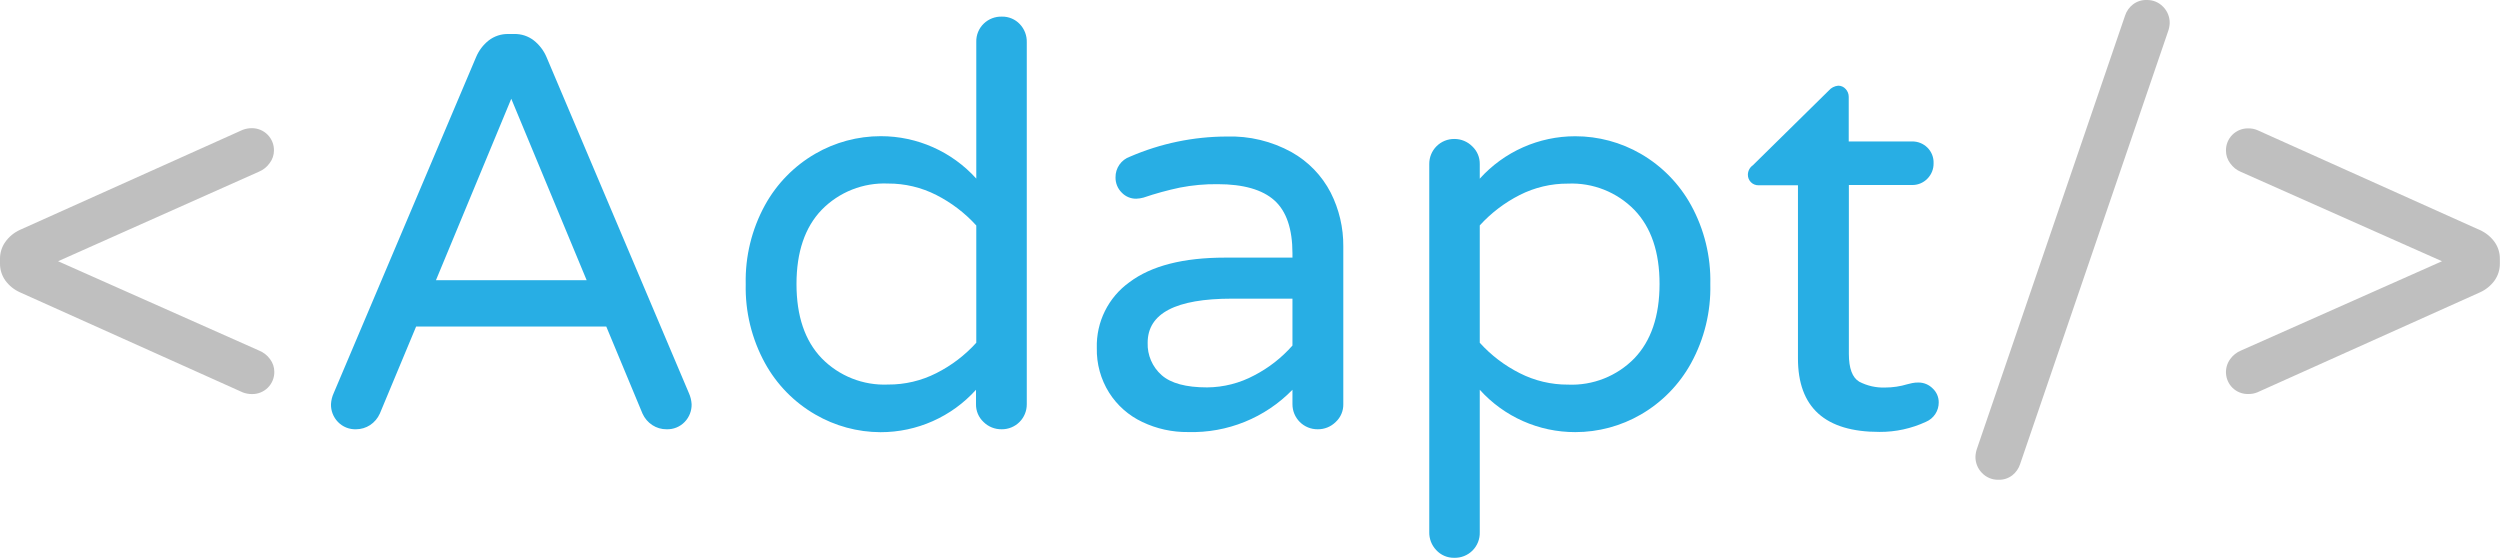
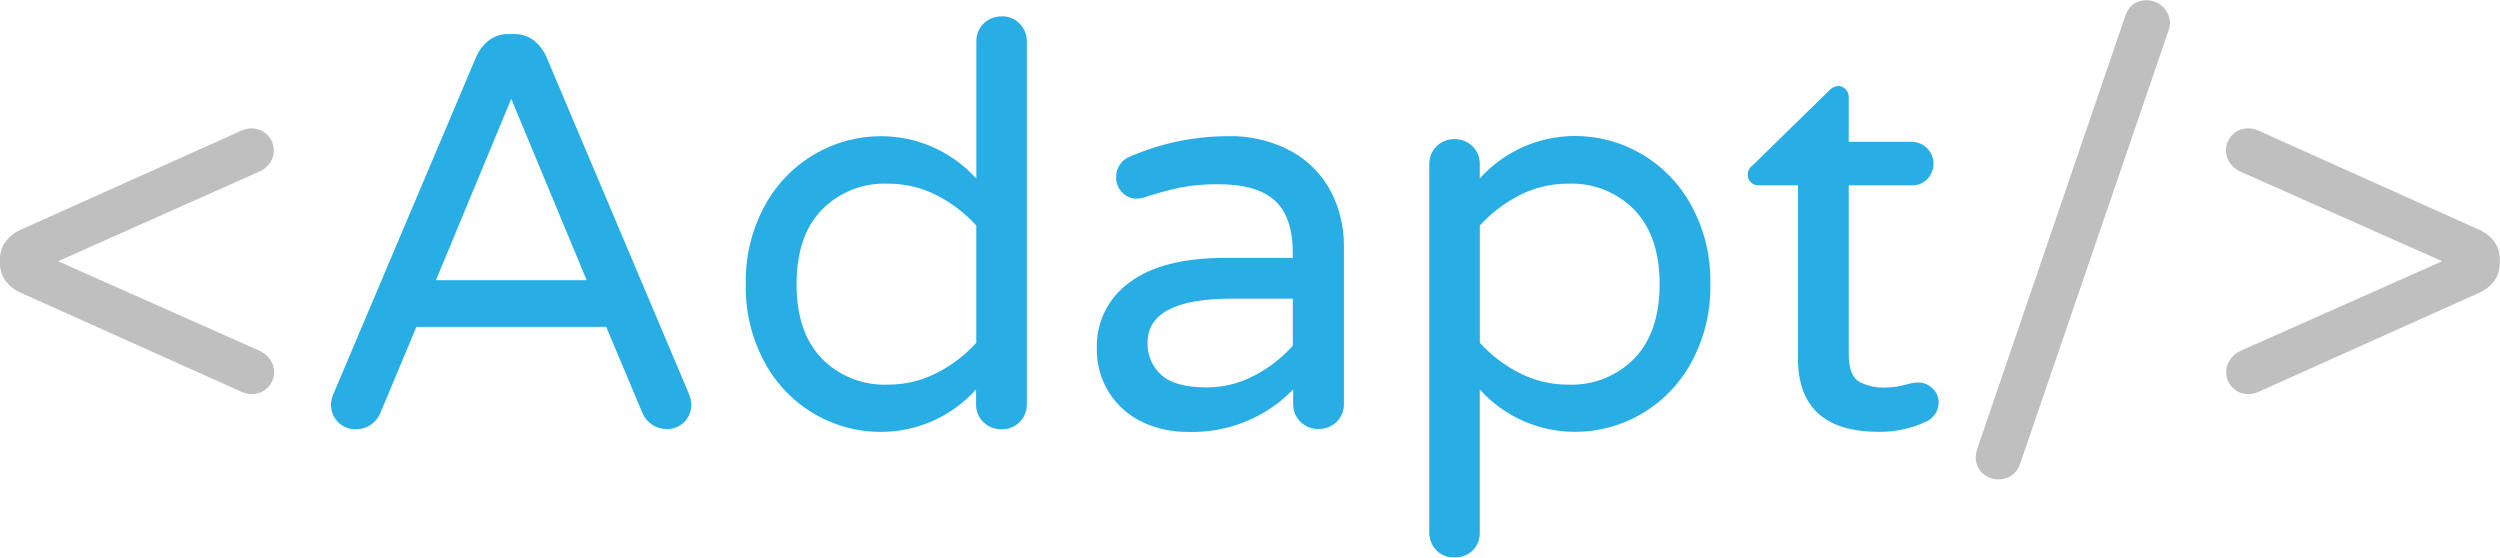
<svg xmlns="http://www.w3.org/2000/svg" viewBox="0 0 359.45 80.18">
  <defs>
-     <style>.cls-1,.cls-2,.cls-3{fill:none;}.cls-2{clip-rule:evenodd;}.cls-3{fill-rule:evenodd;}.cls-4{clip-path:url(#clip-path);}.cls-5{fill:#bfbfbf;}.cls-6{clip-path:url(#clip-path-2);}.cls-7{fill:#28aee4;}</style>
-     <clipPath id="clip-path" transform="translate(-51.17 -35.96)">
-       <rect class="cls-1" width="461.49" height="168.46" />
-     </clipPath>
-     <clipPath id="clip-path-2" transform="translate(-51.17 -35.96)">
-       <polygon class="cls-2" points="0 168.46 461.49 168.46 461.49 0 0 0 0 168.46 0 168.46" />
-     </clipPath>
+     <style>.cls-1{fill:#bfbfbf;}.cls-2{fill:#28aee4;}</style>
  </defs>
  <g id="Layer_2" data-name="Layer 2">
    <g id="Layer_1-2" data-name="Layer 1">
-       <g id="Text">
-         <g class="cls-4">
-           <path class="cls-5" d="M86.08,92.38,54.06,78a5.24,5.24,0,0,1-2.13-1.72,4.14,4.14,0,0,1-.76-2.45V73.2a4.14,4.14,0,0,1,.76-2.45A5.24,5.24,0,0,1,54.06,69l32-14.37a3.68,3.68,0,0,1,1.29-.24,3.16,3.16,0,0,1,3.21,3.21,3,3,0,0,1-.61,1.8,3.54,3.54,0,0,1-1.56,1.25L59.52,73.52,88.41,86.36A3.59,3.59,0,0,1,90,87.6a3,3,0,0,1,.61,1.81,3.16,3.16,0,0,1-3.21,3.21A3.68,3.68,0,0,1,86.08,92.38Z" transform="translate(-51.17 -35.96)" />
-         </g>
-         <g class="cls-6">
-           <g class="cls-4">
-             <path class="cls-7" d="M99.76,96.63a3.54,3.54,0,0,1-1-2.56,4.32,4.32,0,0,1,.4-1.61l20.47-48.31a6,6,0,0,1,1.8-2.37,4.44,4.44,0,0,1,2.85-.93h.8a4.4,4.4,0,0,1,2.85.93,6.06,6.06,0,0,1,1.81,2.37l20.47,48.31a4.52,4.52,0,0,1,.4,1.61,3.55,3.55,0,0,1-1,2.56,3.44,3.44,0,0,1-2.6,1.05,3.67,3.67,0,0,1-2.05-.6,3.85,3.85,0,0,1-1.41-1.65l-5.21-12.52H111l-5.22,12.52a3.89,3.89,0,0,1-1.4,1.65,3.7,3.7,0,0,1-2,.6A3.45,3.45,0,0,1,99.76,96.63Zm14.09-20.38h21.67L124.68,50.16Z" transform="translate(-51.17 -35.96)" />
-             <path class="cls-7" d="M168.38,95.55a19.2,19.2,0,0,1-7.22-7.38,22.52,22.52,0,0,1-2.77-11.36,22.52,22.52,0,0,1,2.77-11.36,19.27,19.27,0,0,1,7.22-7.38,18.79,18.79,0,0,1,9.43-2.53,18.48,18.48,0,0,1,13.73,6.1V42a3.52,3.52,0,0,1,1.08-2.65,3.6,3.6,0,0,1,2.61-1,3.44,3.44,0,0,1,2.57,1.08,3.64,3.64,0,0,1,1,2.61V94.07a3.57,3.57,0,0,1-3.61,3.61,3.61,3.61,0,0,1-2.61-1.05,3.41,3.41,0,0,1-1.08-2.56V92a18.44,18.44,0,0,1-13.73,6.1A18.79,18.79,0,0,1,168.38,95.55Zm17.42-5.94a19.66,19.66,0,0,0,5.74-4.37V68.38A20,20,0,0,0,185.8,64a15.13,15.13,0,0,0-6.94-1.65,12.58,12.58,0,0,0-9.55,3.78q-3.62,3.77-3.62,10.67t3.62,10.67a12.58,12.58,0,0,0,9.55,3.78A15.13,15.13,0,0,0,185.8,89.61Z" transform="translate(-51.17 -35.96)" />
-             <path class="cls-7" d="M215.41,96.63a11.38,11.38,0,0,1-4.77-4.21A11.59,11.59,0,0,1,208.87,86a11.25,11.25,0,0,1,4.7-9.47Q218.27,73,227.33,73H237V72.4c0-3.53-.87-6.08-2.6-7.63s-4.46-2.33-8.15-2.33a26.72,26.72,0,0,0-5.42.49,45.07,45.07,0,0,0-5.25,1.44,4.39,4.39,0,0,1-1.05.16,2.82,2.82,0,0,1-2.08-.88,3,3,0,0,1-.89-2.17,3.11,3.11,0,0,1,2.09-3,35.21,35.21,0,0,1,13.88-2.89,18.08,18.08,0,0,1,9.35,2.25,14.07,14.07,0,0,1,5.62,5.82,16.83,16.83,0,0,1,1.81,7.74V94.07a3.39,3.39,0,0,1-1.09,2.56,3.6,3.6,0,0,1-2.6,1.05A3.59,3.59,0,0,1,237,94.07V92A20.13,20.13,0,0,1,222,98.08,14.86,14.86,0,0,1,215.41,96.63Zm16.1-6.7A18.89,18.89,0,0,0,237,85.64V78.9H228.3q-12.12,0-12.12,6.34a5.94,5.94,0,0,0,2,4.65q2,1.77,6.54,1.77A14.55,14.55,0,0,0,231.51,89.93Z" transform="translate(-51.17 -35.96)" />
-             <path class="cls-7" d="M257.67,115.05a3.63,3.63,0,0,1-1-2.6V59.55a3.57,3.57,0,0,1,3.61-3.61A3.61,3.61,0,0,1,262.85,57a3.41,3.41,0,0,1,1.08,2.56v2.09a18.48,18.48,0,0,1,13.73-6.1,18.79,18.79,0,0,1,9.43,2.53,19.27,19.27,0,0,1,7.22,7.38,22.52,22.52,0,0,1,2.77,11.36,22.52,22.52,0,0,1-2.77,11.36,19.2,19.2,0,0,1-7.22,7.38,18.79,18.79,0,0,1-9.43,2.53A18.44,18.44,0,0,1,263.93,92v20.47a3.57,3.57,0,0,1-3.69,3.69A3.41,3.41,0,0,1,257.67,115.05Zm28.49-27.57q3.61-3.77,3.62-10.67t-3.62-10.67a12.58,12.58,0,0,0-9.55-3.78A15.13,15.13,0,0,0,269.67,64a20,20,0,0,0-5.74,4.37V85.24a19.66,19.66,0,0,0,5.74,4.37,15.13,15.13,0,0,0,6.94,1.65A12.58,12.58,0,0,0,286.16,87.48Z" transform="translate(-51.17 -35.96)" />
-             <path class="cls-7" d="M309.68,87.48V62.6H304a1.5,1.5,0,0,1-1.52-1.52,1.67,1.67,0,0,1,.72-1.36L314.09,49a2.05,2.05,0,0,1,1.37-.72,1.4,1.4,0,0,1,1.08.48,1.63,1.63,0,0,1,.44,1.12v6.42h9.07a3.05,3.05,0,0,1,2.25.89,3,3,0,0,1,.88,2.24,3.06,3.06,0,0,1-.88,2.21,3,3,0,0,1-2.25.92H317V86.84c0,2.09.5,3.41,1.49,4a7.49,7.49,0,0,0,3.73.84,11.15,11.15,0,0,0,3.21-.48c.21-.06.44-.11.68-.16a4,4,0,0,1,.93-.08,2.84,2.84,0,0,1,2,.84,2.7,2.7,0,0,1,.88,2,3,3,0,0,1-1.84,2.81,15.63,15.63,0,0,1-6.66,1.45Q309.67,98.08,309.68,87.48Z" transform="translate(-51.17 -35.96)" />
-           </g>
-           <g class="cls-6">
-             <g class="cls-4">
-               <path class="cls-5" d="M336.12,103.94a3.26,3.26,0,0,1-.92-2.33,4,4,0,0,1,.24-1.2l21.27-62.2a3.33,3.33,0,0,1,1.13-1.61,3.08,3.08,0,0,1,2-.64,3.16,3.16,0,0,1,2.37,1,3.26,3.26,0,0,1,.92,2.33,4,4,0,0,1-.24,1.2l-21.27,62.2a3.37,3.37,0,0,1-1.12,1.61,3.1,3.1,0,0,1-2,.64A3.16,3.16,0,0,1,336.12,103.94Z" transform="translate(-51.17 -35.96)" />
-             </g>
-             <g class="cls-6">
-               <g class="cls-4">
-                 <path class="cls-5" d="M372.14,91.7a3.18,3.18,0,0,1-.32-4.1,3.59,3.59,0,0,1,1.56-1.24l28.9-12.84-28.9-12.84a3.54,3.54,0,0,1-1.56-1.25,3,3,0,0,1-.6-1.8,3.14,3.14,0,0,1,3.21-3.21,3.21,3.21,0,0,1,1.28.24l32,14.37a5.24,5.24,0,0,1,2.13,1.72,4.14,4.14,0,0,1,.76,2.45v.64a4.14,4.14,0,0,1-.76,2.45A5.24,5.24,0,0,1,407.73,78l-32,14.37a3.21,3.21,0,0,1-1.28.24A3.12,3.12,0,0,1,372.14,91.7Z" transform="translate(-51.17 -35.96)" />
-               </g>
-             </g>
-           </g>
+       <g id="Lockup">
+         <g id="Adapt_Text" data-name="Adapt Text">
+           <path id="_" data-name="&lt;" class="cls-1" d="M34.91,56.42l-32-14.36A5.34,5.34,0,0,1,.76,40.33,4.14,4.14,0,0,1,0,37.88v-.64a4.14,4.14,0,0,1,.76-2.45,5.32,5.32,0,0,1,2.13-1.72l32-14.37a3.68,3.68,0,0,1,1.29-.24,3.17,3.17,0,0,1,2.61,5,3.67,3.67,0,0,1-1.57,1.24L8.35,37.56,37.24,50.4a3.7,3.7,0,0,1,1.57,1.25,3,3,0,0,1,.6,1.8,3.16,3.16,0,0,1-3.21,3.21A3.68,3.68,0,0,1,34.91,56.42Z" />
+           <path id="A" class="cls-2" d="M48.59,60.68a3.58,3.58,0,0,1-1-2.57A4.36,4.36,0,0,1,48,56.5L68.46,8.19a6.21,6.21,0,0,1,1.8-2.37,4.49,4.49,0,0,1,2.85-.92h.81a4.44,4.44,0,0,1,2.84.92,6.13,6.13,0,0,1,1.81,2.37L99,56.5a4.57,4.57,0,0,1,.4,1.61,3.62,3.62,0,0,1-1,2.57,3.48,3.48,0,0,1-2.61,1,3.67,3.67,0,0,1-2-.6,3.77,3.77,0,0,1-1.4-1.65L87.16,47H59.87L54.65,59.47a3.84,3.84,0,0,1-1.4,1.65,3.7,3.7,0,0,1-2,.6A3.48,3.48,0,0,1,48.59,60.68ZM62.68,40.29H84.35L73.51,14.21Z" />
+           <path id="d" class="cls-2" d="M117.21,59.59A19.13,19.13,0,0,1,110,52.21a22.5,22.5,0,0,1-2.77-11.36A22.46,22.46,0,0,1,110,29.5a19.23,19.23,0,0,1,7.22-7.39,18.89,18.89,0,0,1,9.43-2.53,18.48,18.48,0,0,1,13.73,6.1V6a3.54,3.54,0,0,1,1.08-2.65,3.66,3.66,0,0,1,2.61-1,3.44,3.44,0,0,1,2.57,1.08,3.64,3.64,0,0,1,1,2.61V58.11a3.55,3.55,0,0,1-3.61,3.61,3.66,3.66,0,0,1-2.61-1,3.45,3.45,0,0,1-1.08-2.57V56a18.44,18.44,0,0,1-13.73,6.1A18.79,18.79,0,0,1,117.21,59.59Zm17.42-5.94a19.66,19.66,0,0,0,5.74-4.37V32.43a19.87,19.87,0,0,0-5.74-4.38,15.25,15.25,0,0,0-6.94-1.64,12.58,12.58,0,0,0-9.55,3.77q-3.61,3.76-3.61,10.67t3.61,10.68a12.61,12.61,0,0,0,9.55,3.77A15.13,15.13,0,0,0,134.63,53.65Z" />
+           <path id="a-2" data-name="a" class="cls-2" d="M164.25,60.68a11.44,11.44,0,0,1-4.78-4.22,11.57,11.57,0,0,1-1.77-6.38,11.26,11.26,0,0,1,4.7-9.47q4.69-3.53,13.76-3.53h9.72v-.64q0-5.3-2.61-7.63t-8.15-2.32a27.51,27.51,0,0,0-5.42.48,45.07,45.07,0,0,0-5.25,1.44,4.39,4.39,0,0,1-1,.16,2.82,2.82,0,0,1-2.08-.88,3,3,0,0,1-.89-2.17,3.11,3.11,0,0,1,2.09-3.05,35.43,35.43,0,0,1,13.88-2.89,18.15,18.15,0,0,1,9.36,2.25,14.11,14.11,0,0,1,5.61,5.82,16.83,16.83,0,0,1,1.81,7.74V58.11a3.45,3.45,0,0,1-1.08,2.57,3.67,3.67,0,0,1-2.61,1,3.55,3.55,0,0,1-3.61-3.61V56a20.15,20.15,0,0,1-15.09,6.1A14.91,14.91,0,0,1,164.25,60.68ZM180.34,54a19.27,19.27,0,0,0,5.54-4.3V42.94h-8.75Q165,42.94,165,49.28a5.93,5.93,0,0,0,2,4.65c1.31,1.18,3.5,1.77,6.55,1.77A14.53,14.53,0,0,0,180.34,54Z" />
+           <path id="p" class="cls-2" d="M206.5,79.1a3.67,3.67,0,0,1-1-2.61V23.6A3.55,3.55,0,0,1,209.07,20a3.6,3.6,0,0,1,2.61,1,3.42,3.42,0,0,1,1.08,2.57v2.08a18.48,18.48,0,0,1,13.73-6.1,18.89,18.89,0,0,1,9.43,2.53,19.16,19.16,0,0,1,7.22,7.39,22.46,22.46,0,0,1,2.77,11.35,22.5,22.5,0,0,1-2.77,11.36,19.06,19.06,0,0,1-7.22,7.38,18.79,18.79,0,0,1-9.43,2.53A18.44,18.44,0,0,1,212.76,56V76.49a3.58,3.58,0,0,1-1,2.65,3.62,3.62,0,0,1-2.65,1A3.44,3.44,0,0,1,206.5,79.1ZM235,51.53q3.62-3.78,3.62-10.68T235,30.18a12.58,12.58,0,0,0-9.55-3.77,15.25,15.25,0,0,0-6.94,1.64,20,20,0,0,0-5.74,4.38V49.28a19.8,19.8,0,0,0,5.74,4.37,15.13,15.13,0,0,0,6.94,1.65A12.61,12.61,0,0,0,235,51.53Z" />
+           <path id="t" class="cls-2" d="M258.51,51.53V26.65h-5.7a1.5,1.5,0,0,1-1.52-1.53,1.67,1.67,0,0,1,.72-1.36l10.92-10.68a2,2,0,0,1,1.36-.72,1.4,1.4,0,0,1,1.08.48,1.59,1.59,0,0,1,.44,1.13v6.42h9.07a3.15,3.15,0,0,1,2.25,5.33,3,3,0,0,1-2.25.93h-9.07V50.88c0,2.09.5,3.42,1.49,4a7.49,7.49,0,0,0,3.73.84,11.15,11.15,0,0,0,3.21-.48l.68-.16a4.65,4.65,0,0,1,.93-.08,2.82,2.82,0,0,1,2,.84,2.72,2.72,0,0,1,.89,2,3.05,3.05,0,0,1-1.85,2.81,15.77,15.77,0,0,1-6.66,1.44Q258.52,62.12,258.51,51.53Z" />
+           <path id="_2" data-name="/" class="cls-1" d="M285,68a3.23,3.23,0,0,1-.93-2.33,4,4,0,0,1,.24-1.2l21.27-62.2A3.44,3.44,0,0,1,306.67.64,3.42,3.42,0,0,1,311,1,3.24,3.24,0,0,1,312,3.29a4,4,0,0,1-.24,1.2L290.45,66.7a3.4,3.4,0,0,1-1.12,1.6A3.42,3.42,0,0,1,285,68Z" />
+           <path id="_3" data-name="&gt;" class="cls-1" d="M321,55.74a3.12,3.12,0,0,1-.92-2.29,3,3,0,0,1,.6-1.8,3.58,3.58,0,0,1,1.57-1.25l28.89-12.84L322.22,24.72a3.56,3.56,0,0,1-1.57-1.24,3.09,3.09,0,0,1-.6-1.81,3.14,3.14,0,0,1,3.21-3.21,3.21,3.21,0,0,1,1.28.24l32,14.37a5.29,5.29,0,0,1,2.12,1.72,4.14,4.14,0,0,1,.76,2.45v.64a4.14,4.14,0,0,1-.76,2.45,5.31,5.31,0,0,1-2.12,1.73l-32,14.36a3.21,3.21,0,0,1-1.28.24A3.08,3.08,0,0,1,321,55.74Z" />
        </g>
      </g>
    </g>
  </g>
</svg>
